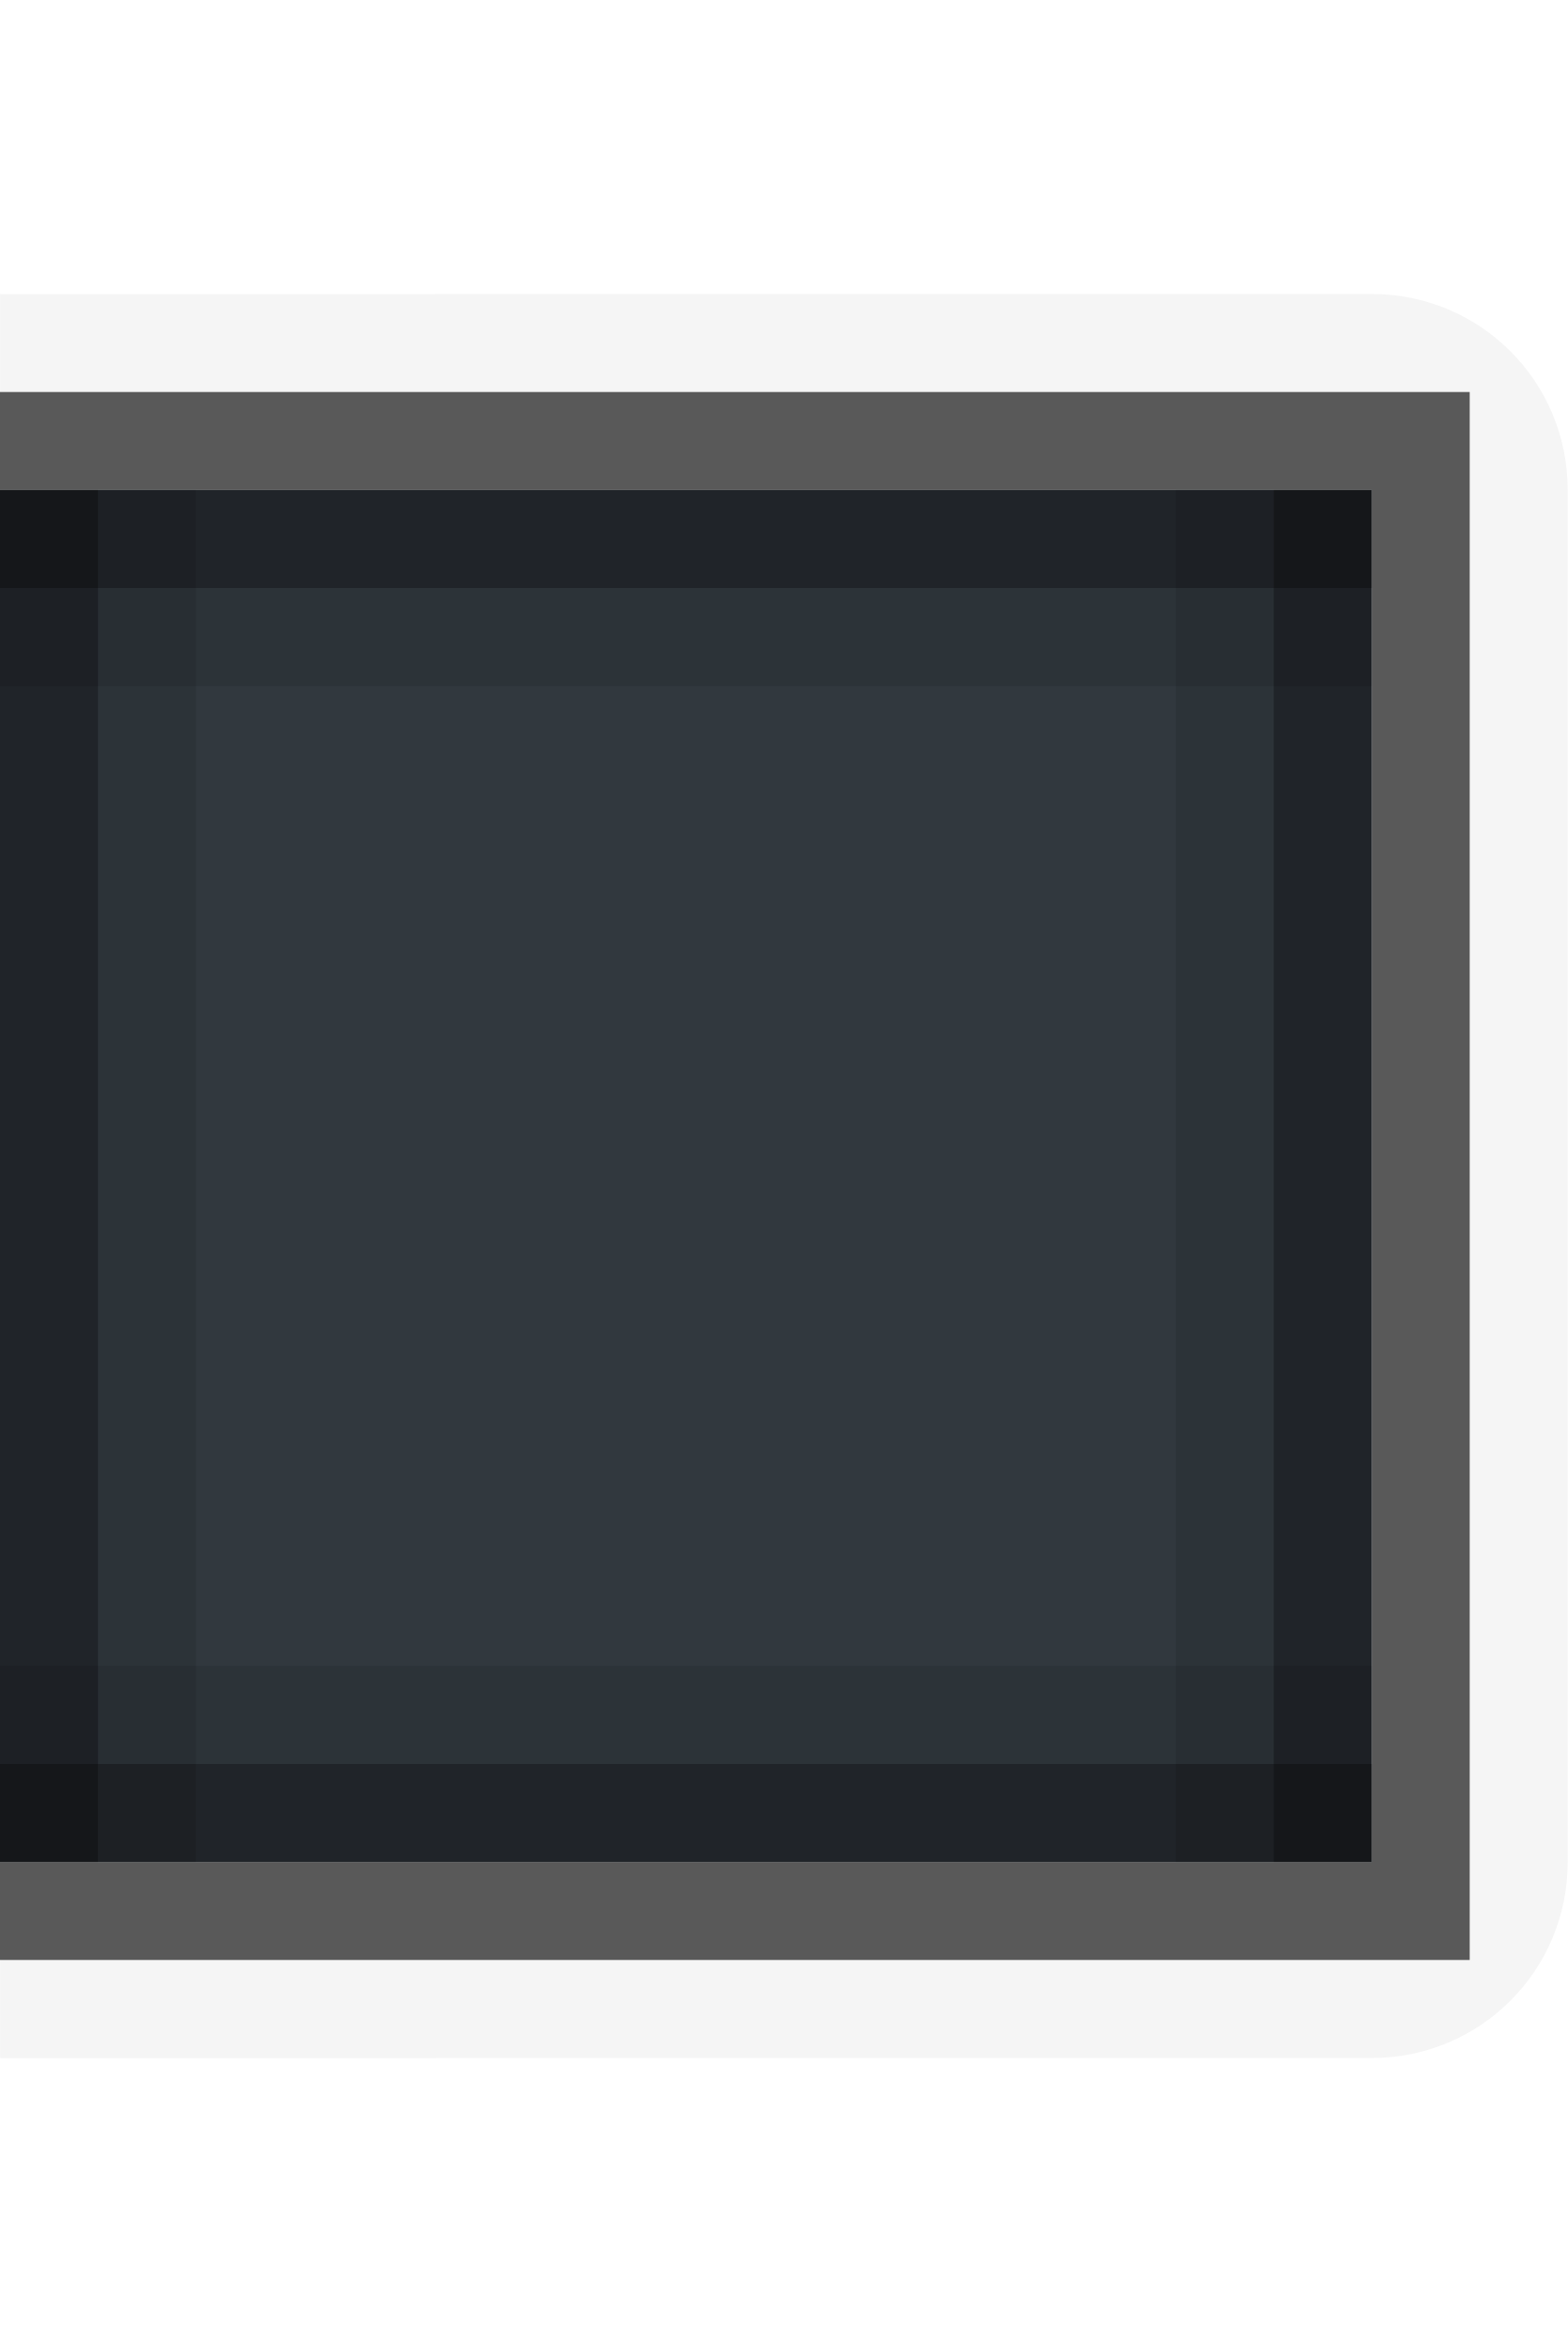
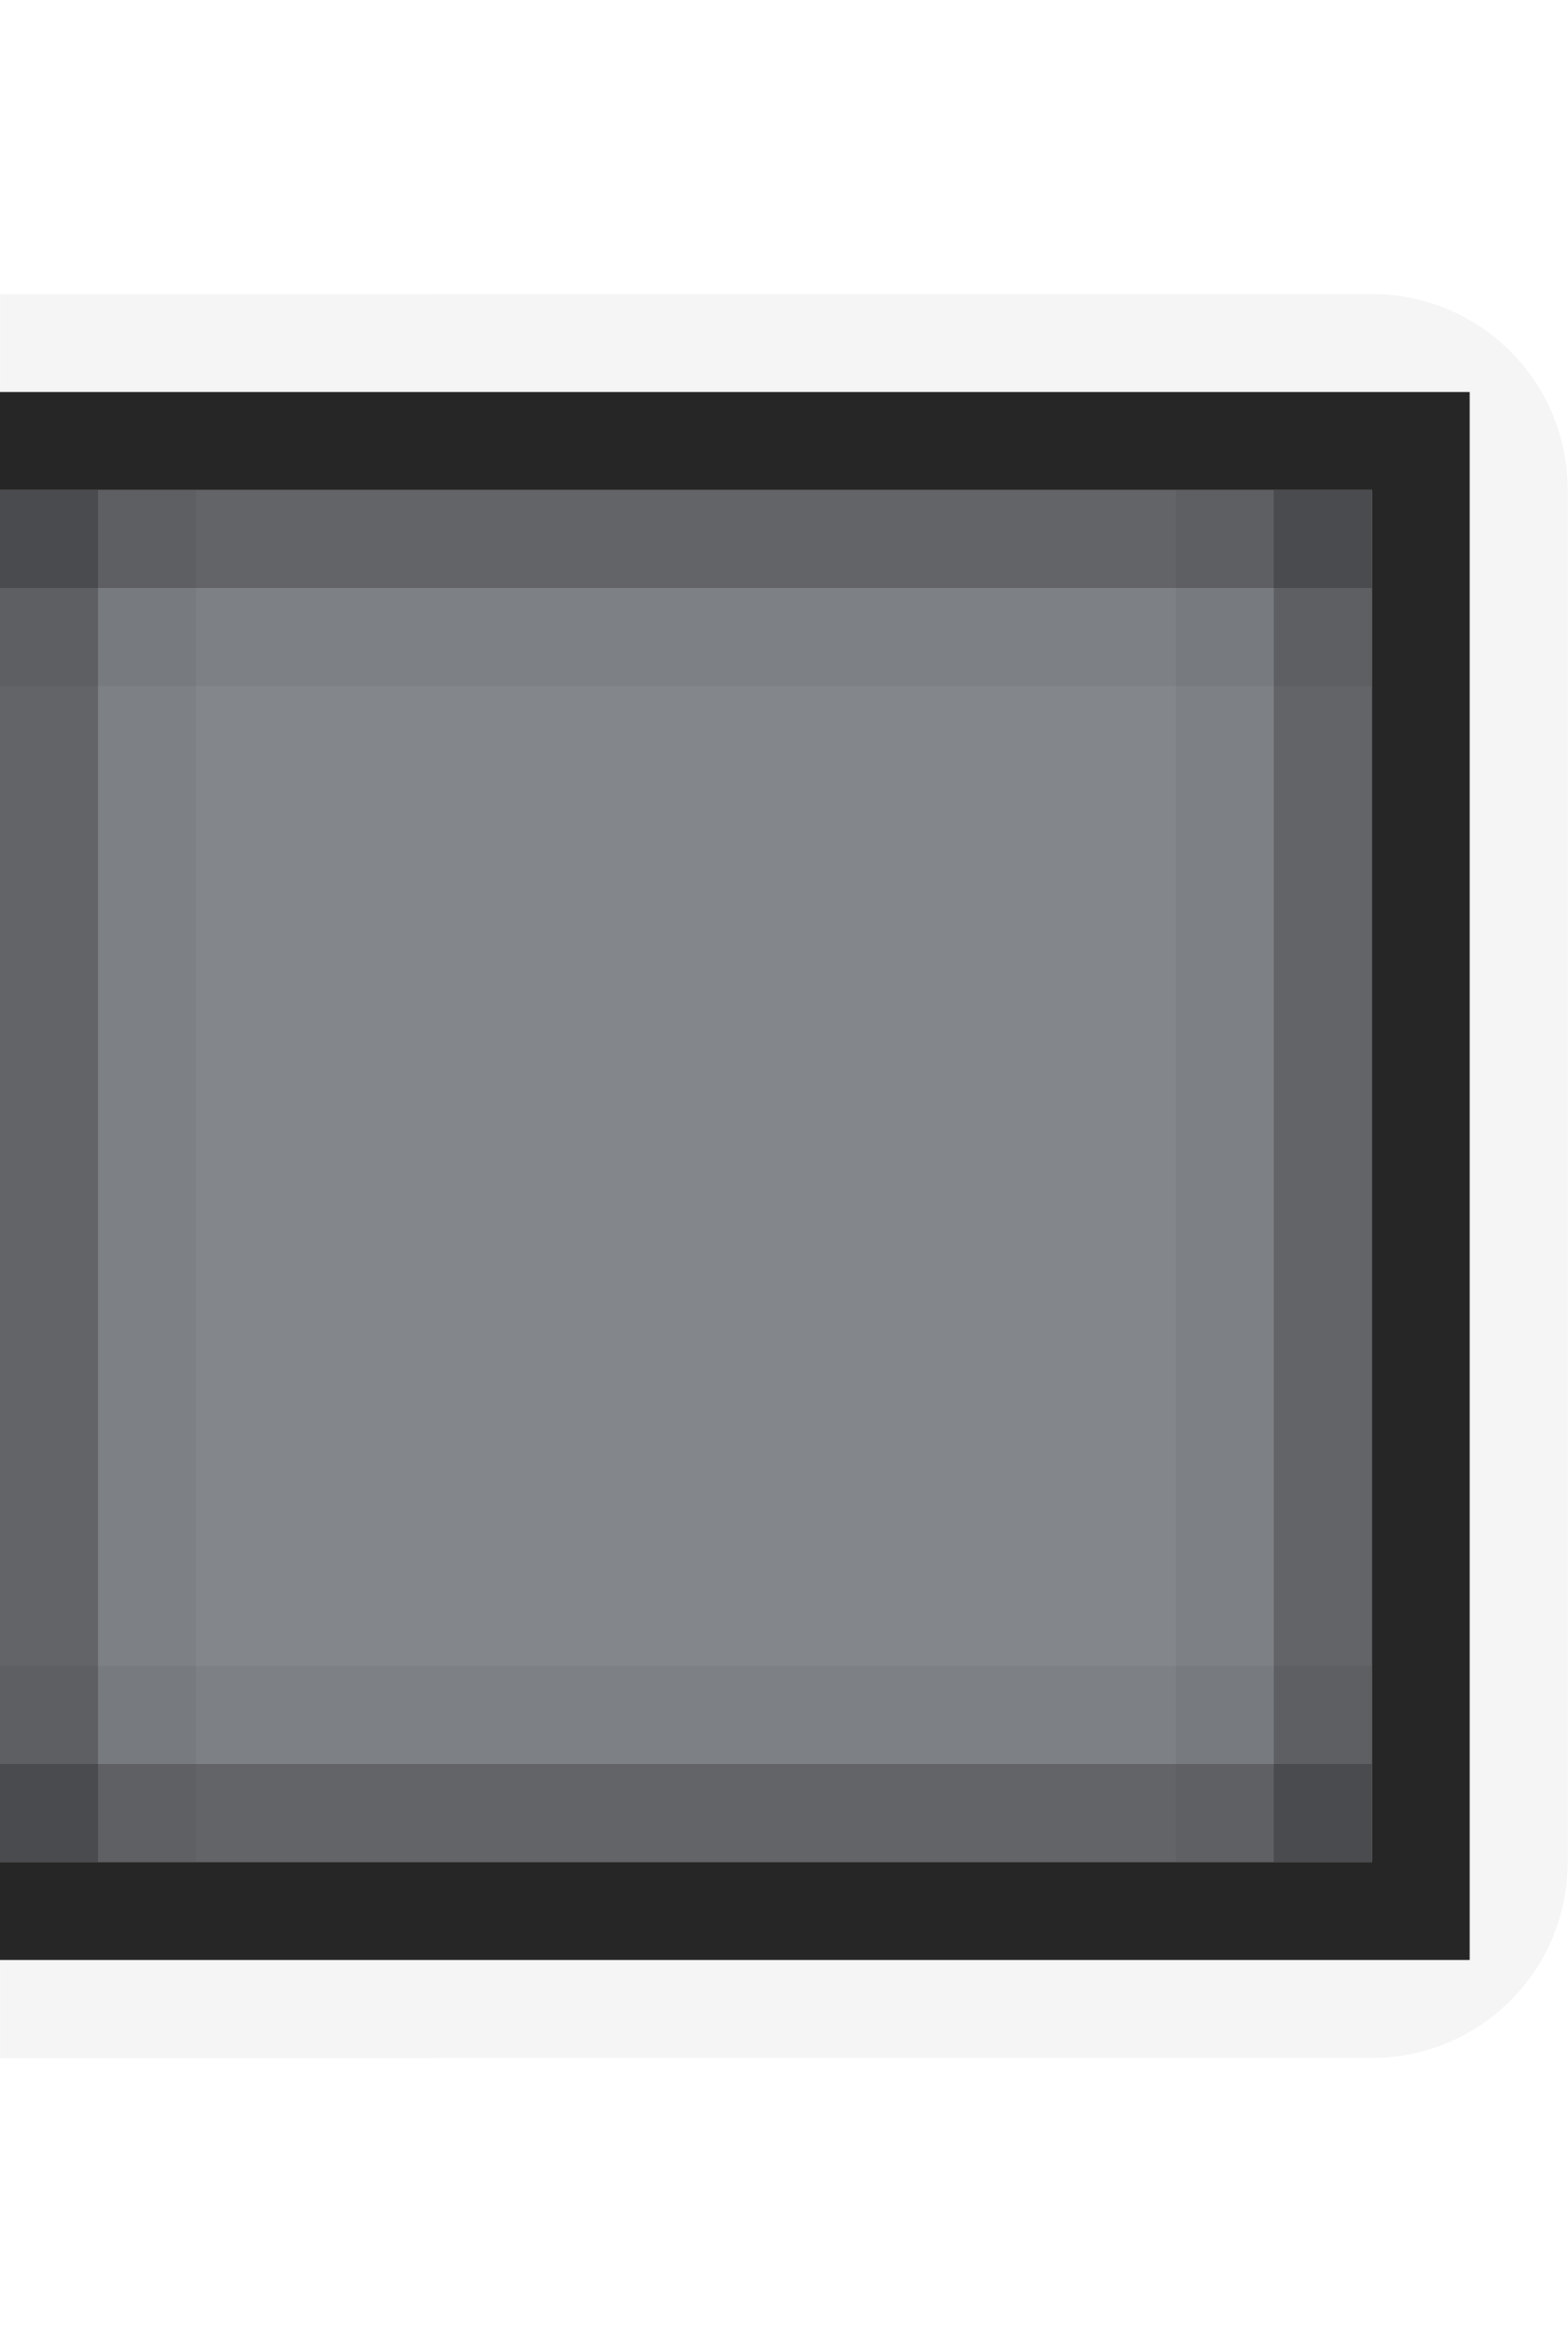
<svg xmlns="http://www.w3.org/2000/svg" width="16" height="24" id="svg11300" version="1.0" style="display:inline;enable-background:new">
  <defs id="defs3" />
  <g style="display:inline" id="layer1" transform="translate(0,-276)">
    <path id="rect4136" d="m 14,279 c 1.108,-7e-5 2,0.892 2,2 l 0,14 c 0,1.108 -0.892,2 -2,2 l -13.999,9.2e-4 0,-1 L 15,296 l 0,-16 -14.999,9.2e-4 0,-1 z" style="display:inline;opacity:0.04;fill:#000000;fill-opacity:1;stroke:none;enable-background:new" />
-     <path style="display:inline;opacity:0.65;fill:#000000;fill-opacity:1;stroke:none;enable-background:new" d="M 0 4 L 0 5 L 14 5 L 14 19 L 0 19 L 0 20 L 15 20 L 15 4 L 0 4 z " transform="translate(0,276)" id="rect4272-9" />
-     <rect y="281" x="-14" height="14" width="14" id="rect4270-3" style="display:inline;fill:#2c343c;fill-opacity:1;stroke:none;enable-background:new;opacity:0.95" transform="scale(-1,1)" />
+     <path style="display:inline;opacity:0.85;fill:#000000;fill-opacity:1;stroke:none;enable-background:new" d="M 0 4 L 0 5 L 14 5 L 14 19 L 0 19 L 0 20 L 15 20 L 15 4 L 0 4 z " transform="translate(0,276)" id="rect4272-9" />
+     <rect y="281" x="-14" height="14" width="14" id="rect4270-3" style="display:inline;fill:#080d18;fill-opacity:1;stroke:none;enable-background:new;opacity:0.5" transform="scale(-1,1)" />
    <g style="display:inline;enable-background:new" id="g3824" transform="translate(26,3)">
-       <path style="opacity:0.35;fill:#000000;fill-opacity:1;stroke:none" d="m -26,278 14,0 0,1 -14,0 z" id="rect2996" />
-       <path transform="matrix(0,1,-1,0,0,0)" style="opacity:0.35;fill:#000000;fill-opacity:1;stroke:none" d="m 278,25 14,0 0,1 -14,0 z" id="rect2998" />
-       <path transform="matrix(0,1,-1,0,0,0)" style="opacity:0.35;fill:#000000;fill-opacity:1;stroke:none" d="m 278,12 14,0 0,1 -14,0 z" id="rect3000" />
-       <path transform="matrix(0,1,-1,0,0,0)" style="opacity:0.1;fill:#000000;fill-opacity:1;stroke:none" d="m 278,24 14,0 0,1 -14,0 z" id="rect3004" />
-       <path transform="matrix(0,1,-1,0,0,0)" style="opacity:0.1;fill:#000000;fill-opacity:1;stroke:none" d="m 278,13 14,0 0,1 -14,0 z" id="rect3006" />
-       <path transform="scale(-1,-1)" style="opacity:0.1;fill:#000000;fill-opacity:1;stroke:none" d="m 12,-280 14,0 0,1 -14,0 z" id="rect3818" />
-       <path id="path4189" d="m -26,292 14,0 0,-1 -14,0 z" style="opacity:0.35;fill:#000000;fill-opacity:1;stroke:none" />
-       <path id="path4191" d="m -12,290 -14,0 0,1 14,0 z" style="opacity:0.1;fill:#000000;fill-opacity:1;stroke:none" />
+       <path style="opacity:0.25;fill:#000000;fill-opacity:1;stroke:none" d="m -26,278 14,0 0,1 -14,0 z" id="rect2996" />
+       <path transform="matrix(0,1,-1,0,0,0)" style="opacity:0.25;fill:#000000;fill-opacity:1;stroke:none" d="m 278,25 14,0 0,1 -14,0 z" id="rect2998" />
+       <path transform="matrix(0,1,-1,0,0,0)" style="opacity:0.25;fill:#000000;fill-opacity:1;stroke:none" d="m 278,12 14,0 0,1 -14,0 z" id="rect3000" />
+       <path transform="matrix(0,1,-1,0,0,0)" style="opacity:0.05;fill:#000000;fill-opacity:1;stroke:none" d="m 278,24 14,0 0,1 -14,0 z" id="rect3004" />
+       <path transform="matrix(0,1,-1,0,0,0)" style="opacity:0.05;fill:#000000;fill-opacity:1;stroke:none" d="m 278,13 14,0 0,1 -14,0 z" id="rect3006" />
+       <path transform="scale(-1,-1)" style="opacity:0.05;fill:#000000;fill-opacity:1;stroke:none" d="m 12,-280 14,0 0,1 -14,0 z" id="rect3818" />
+       <path id="path4189" d="m -26,292 14,0 0,-1 -14,0 z" style="opacity:0.25;fill:#000000;fill-opacity:1;stroke:none" />
+       <path id="path4191" d="m -12,290 -14,0 0,1 14,0 z" style="opacity:0.05;fill:#000000;fill-opacity:1;stroke:none" />
    </g>
-     <rect transform="scale(-1,1)" style="display:inline;opacity:0.1;fill:#000000;fill-opacity:1;stroke:none;enable-background:new" id="rect7513" width="14" height="14" x="-14" y="281" />
  </g>
</svg>
